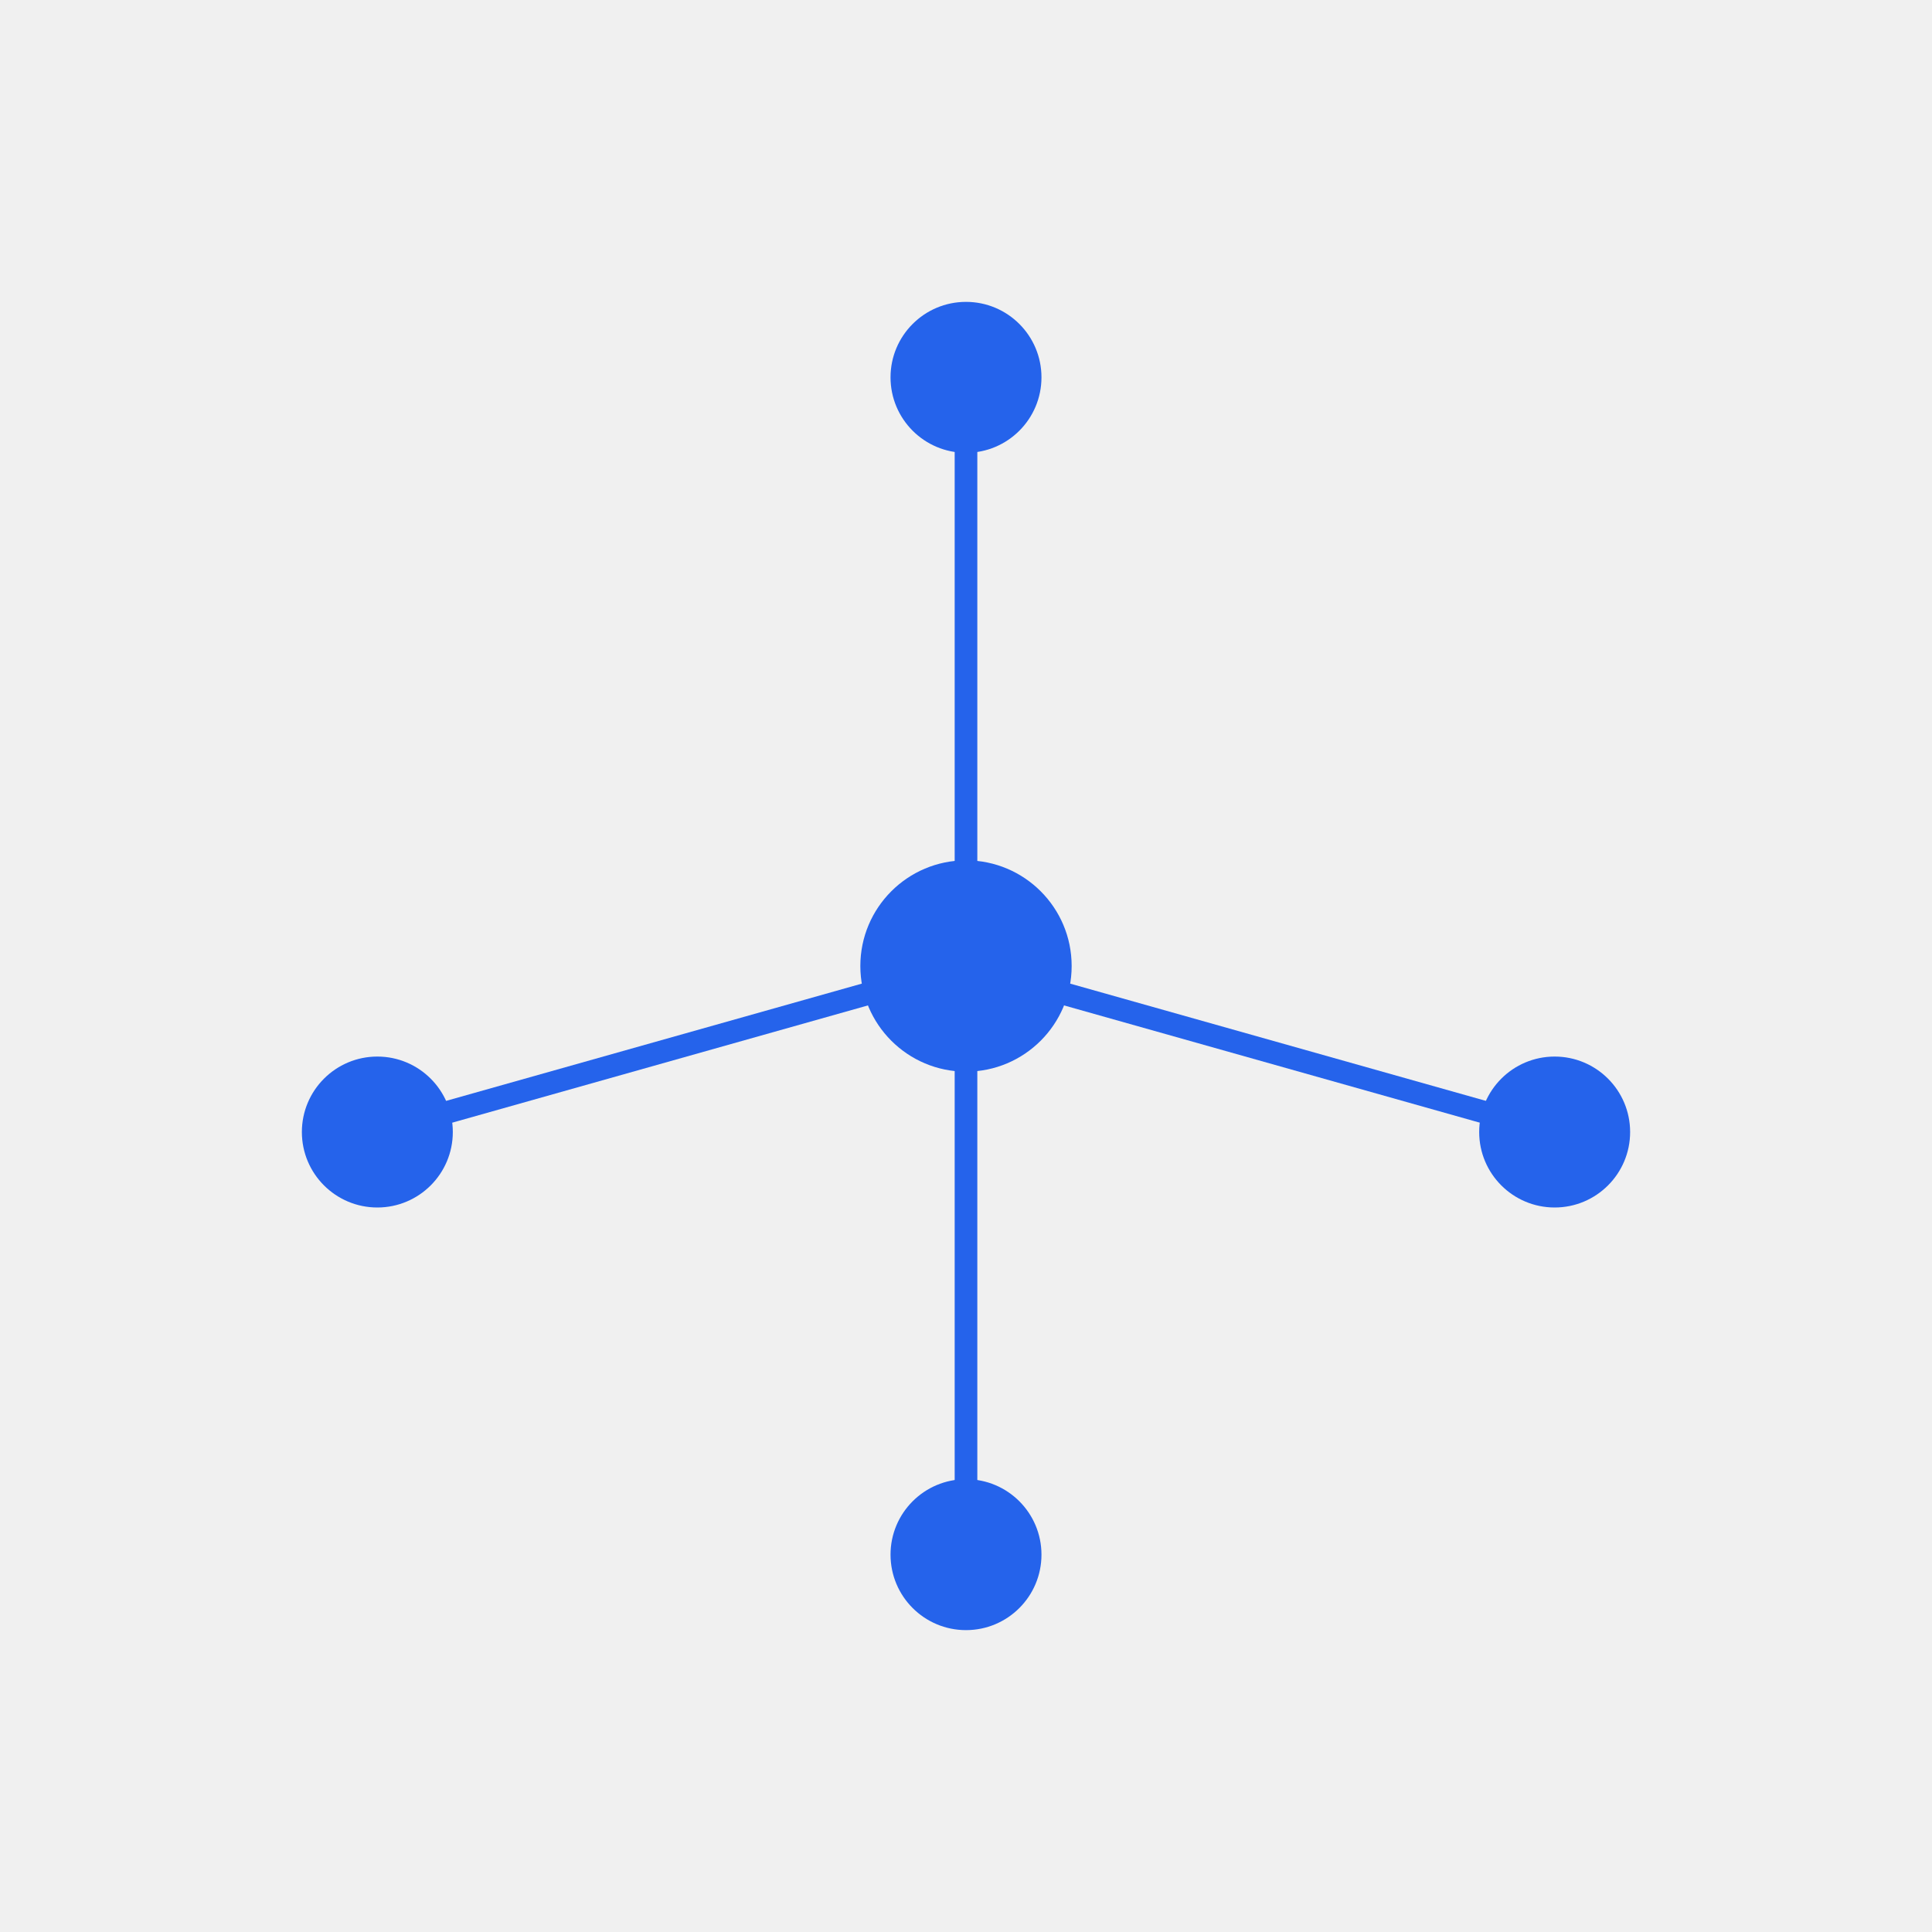
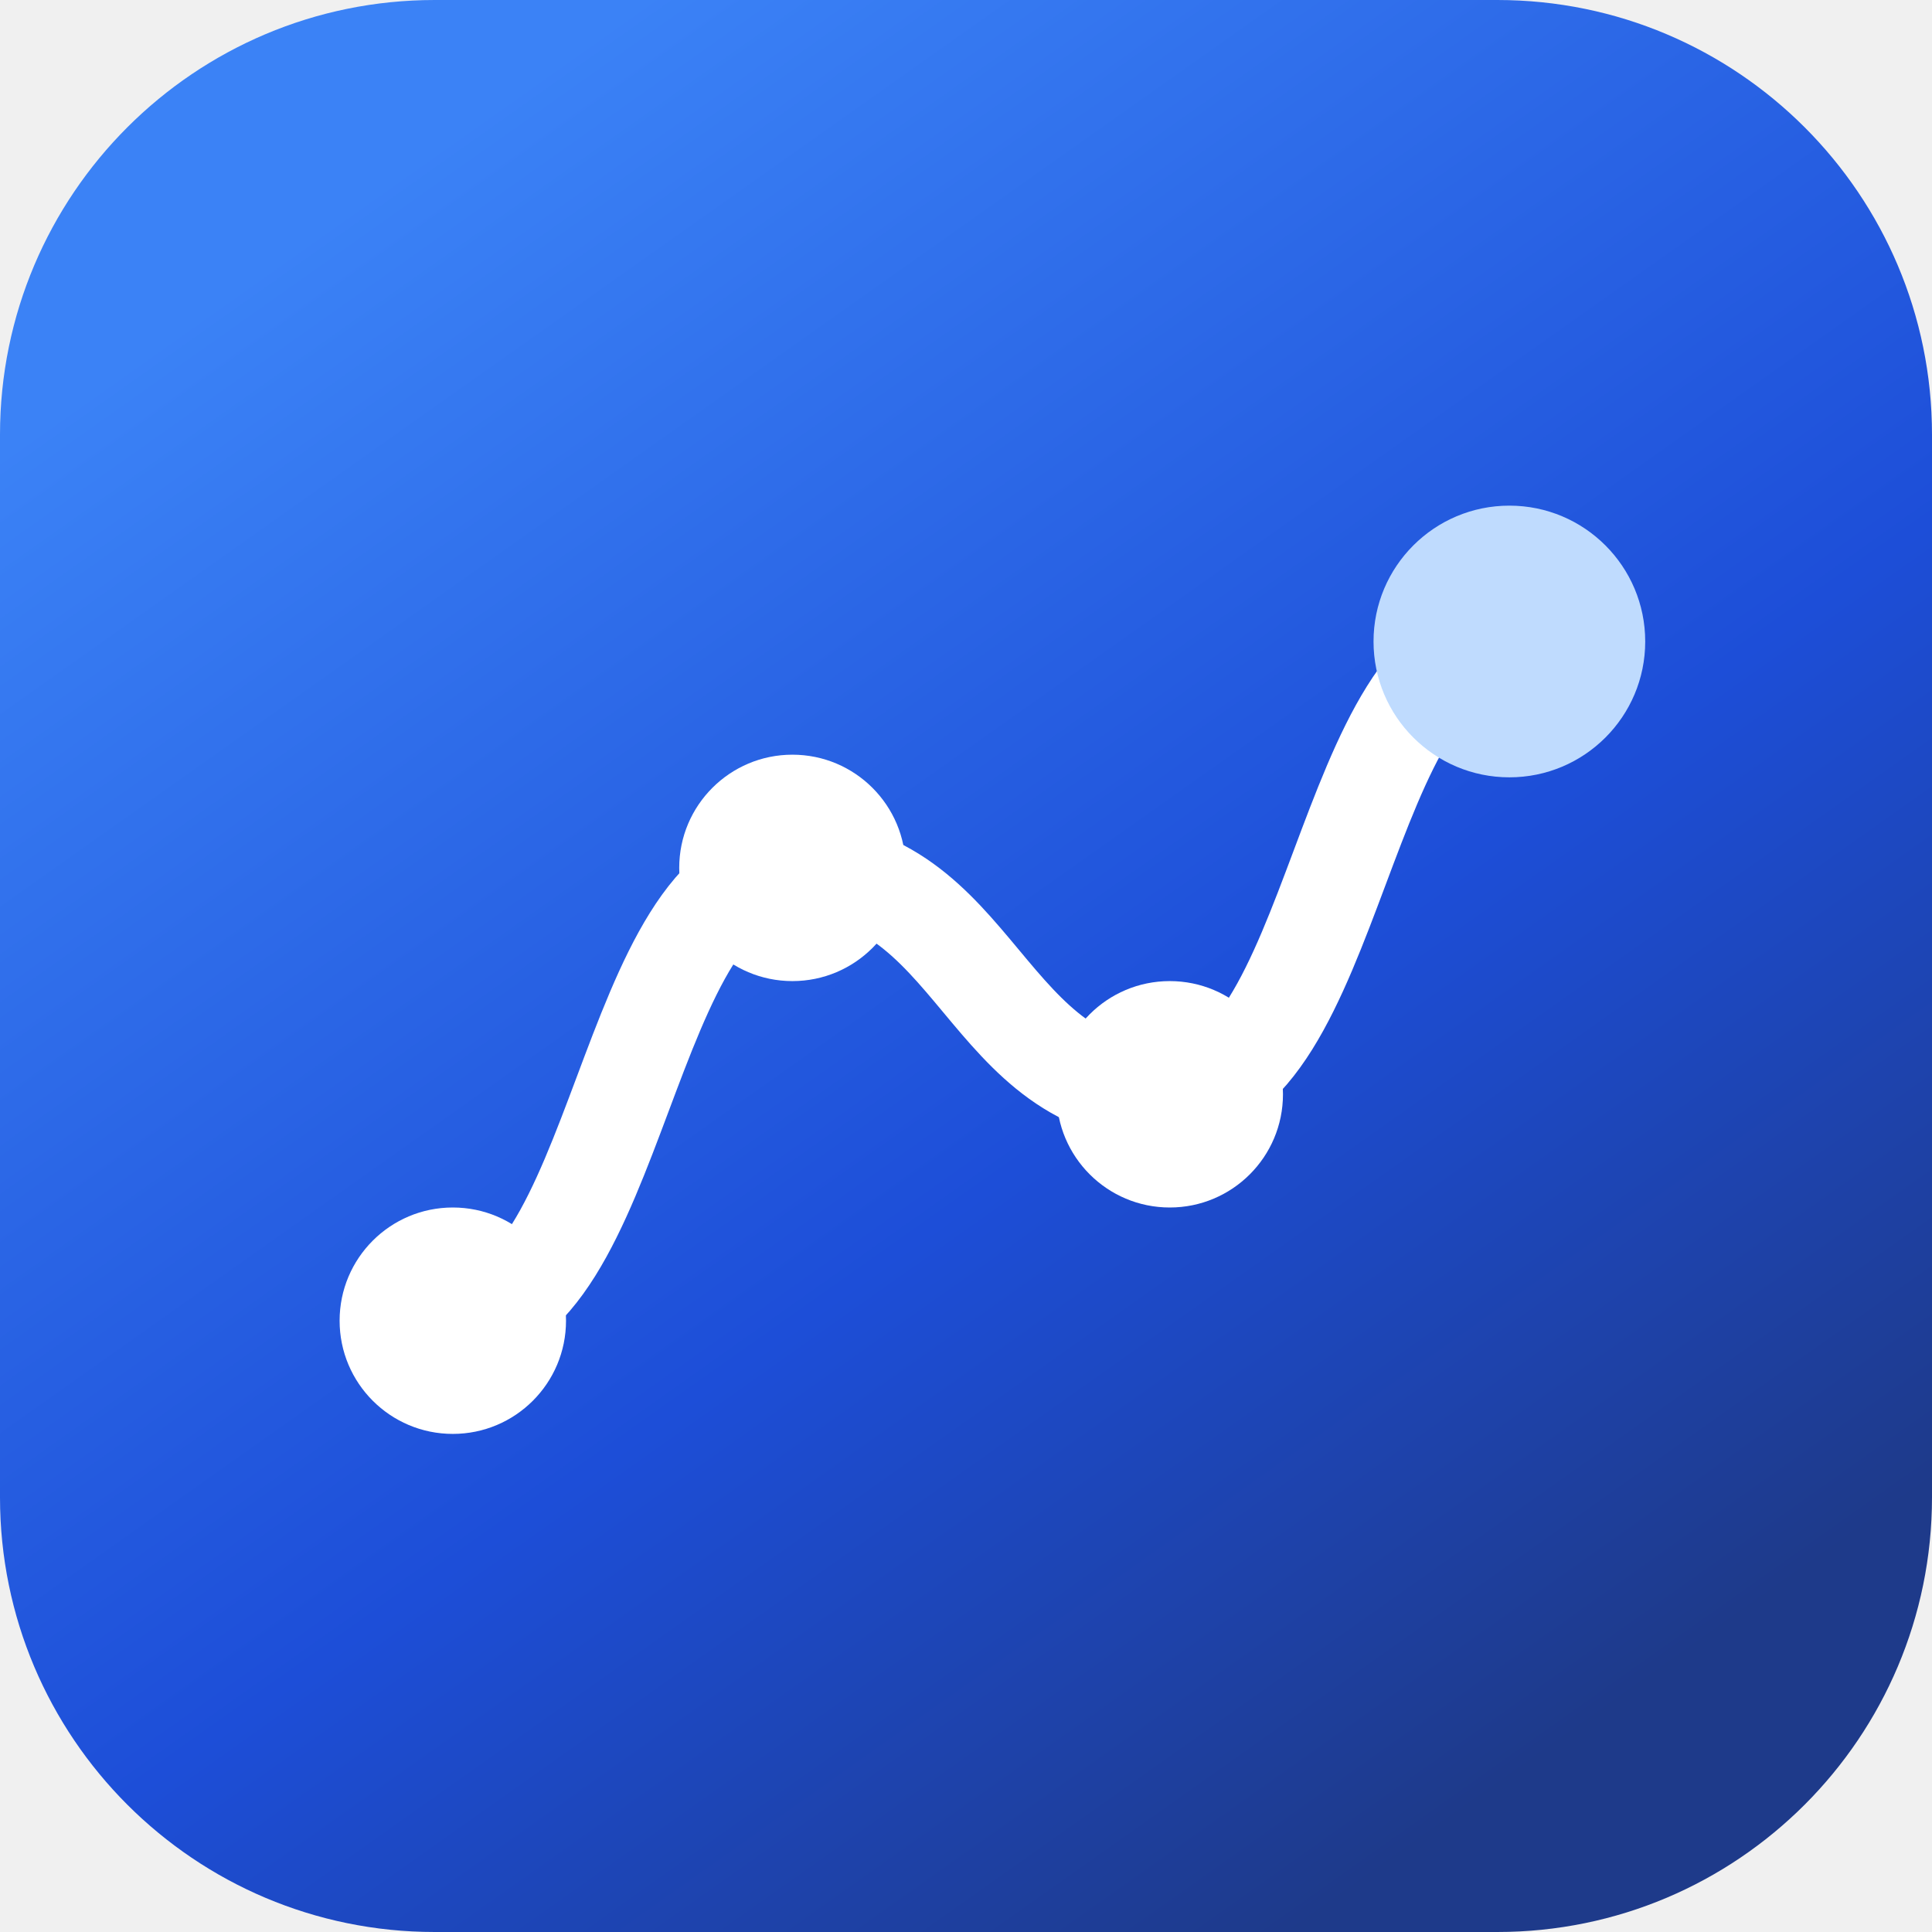
- <svg xmlns="http://www.w3.org/2000/svg" width="512" height="512" viewBox="0 0 512 512">
-   <circle cx="256" cy="256" r="28" fill="#2563eb" />
-   <circle cx="256" cy="100" r="20" fill="#2563eb" />
-   <circle cx="100" cy="300" r="20" fill="#2563eb" />
-   <circle cx="412" cy="300" r="20" fill="#2563eb" />
-   <circle cx="256" cy="412" r="20" fill="#2563eb" />
-   <line x1="256" y1="256" x2="256" y2="100" stroke="#2563eb" stroke-width="6" />
-   <line x1="256" y1="256" x2="100" y2="300" stroke="#2563eb" stroke-width="6" />
-   <line x1="256" y1="256" x2="412" y2="300" stroke="#2563eb" stroke-width="6" />
-   <line x1="256" y1="256" x2="256" y2="412" stroke="#2563eb" stroke-width="6" />
+ <svg xmlns="http://www.w3.org/2000/svg" viewBox="0 0 512 512" role="img" aria-label="Regente">
+   <defs>
+     <linearGradient id="g14" x1="0.21" y1="0.09" x2="0.79" y2="0.91">
+       <stop offset="0" stop-color="#3b82f6" />
+       <stop offset="0.6" stop-color="#1d4ed8" />
+       <stop offset="1" stop-color="#1e3a8a" />
+     </linearGradient>
+   </defs>
+   <rect width="512" height="512" rx="115.2" fill="url(#g14)" />
+   <path d="M120 350C165 350 165 230 210 230C260 230 260 290 310 290C355 290 355 170 400 170" fill="none" stroke="#ffffff" stroke-width="26" stroke-linecap="round" stroke-linejoin="round" />
+   <circle cx="120" cy="350" r="30" fill="#ffffff" />
+   <circle cx="210" cy="230" r="30" fill="#ffffff" />
+   <circle cx="310" cy="290" r="30" fill="#ffffff" />
+   <circle cx="400" cy="170" r="36" fill="#bfdbfe" />
</svg>
